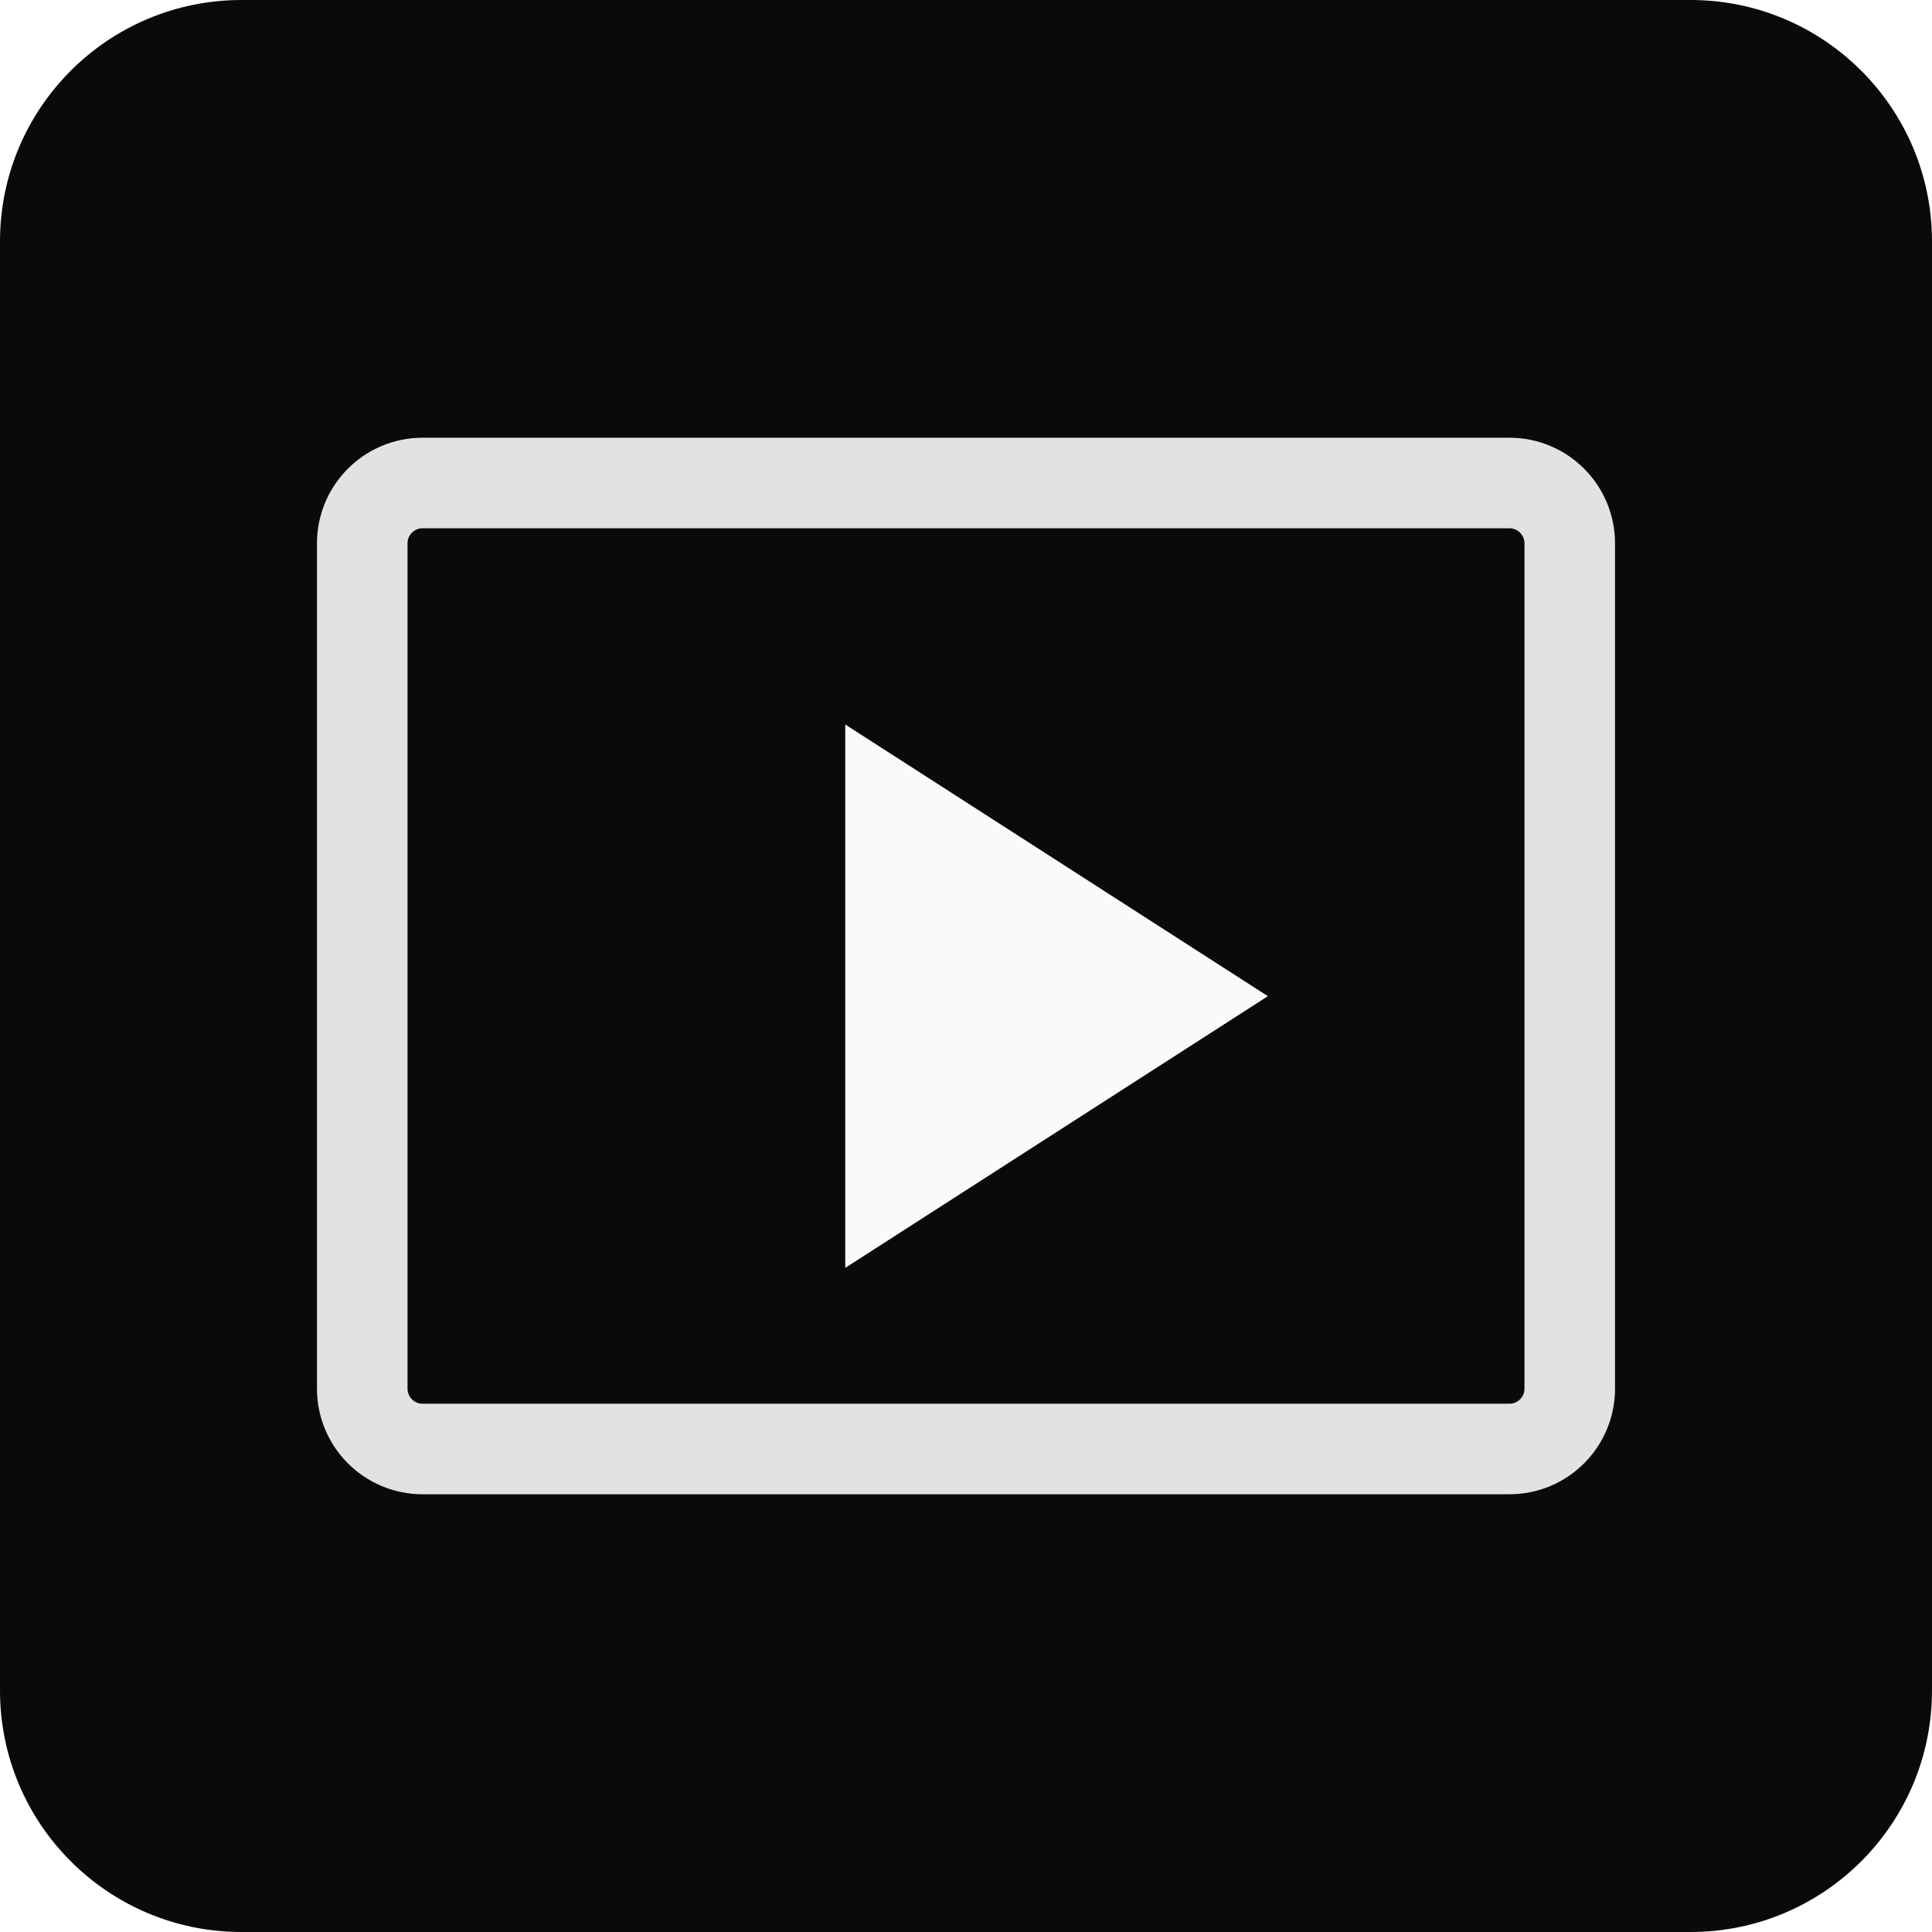
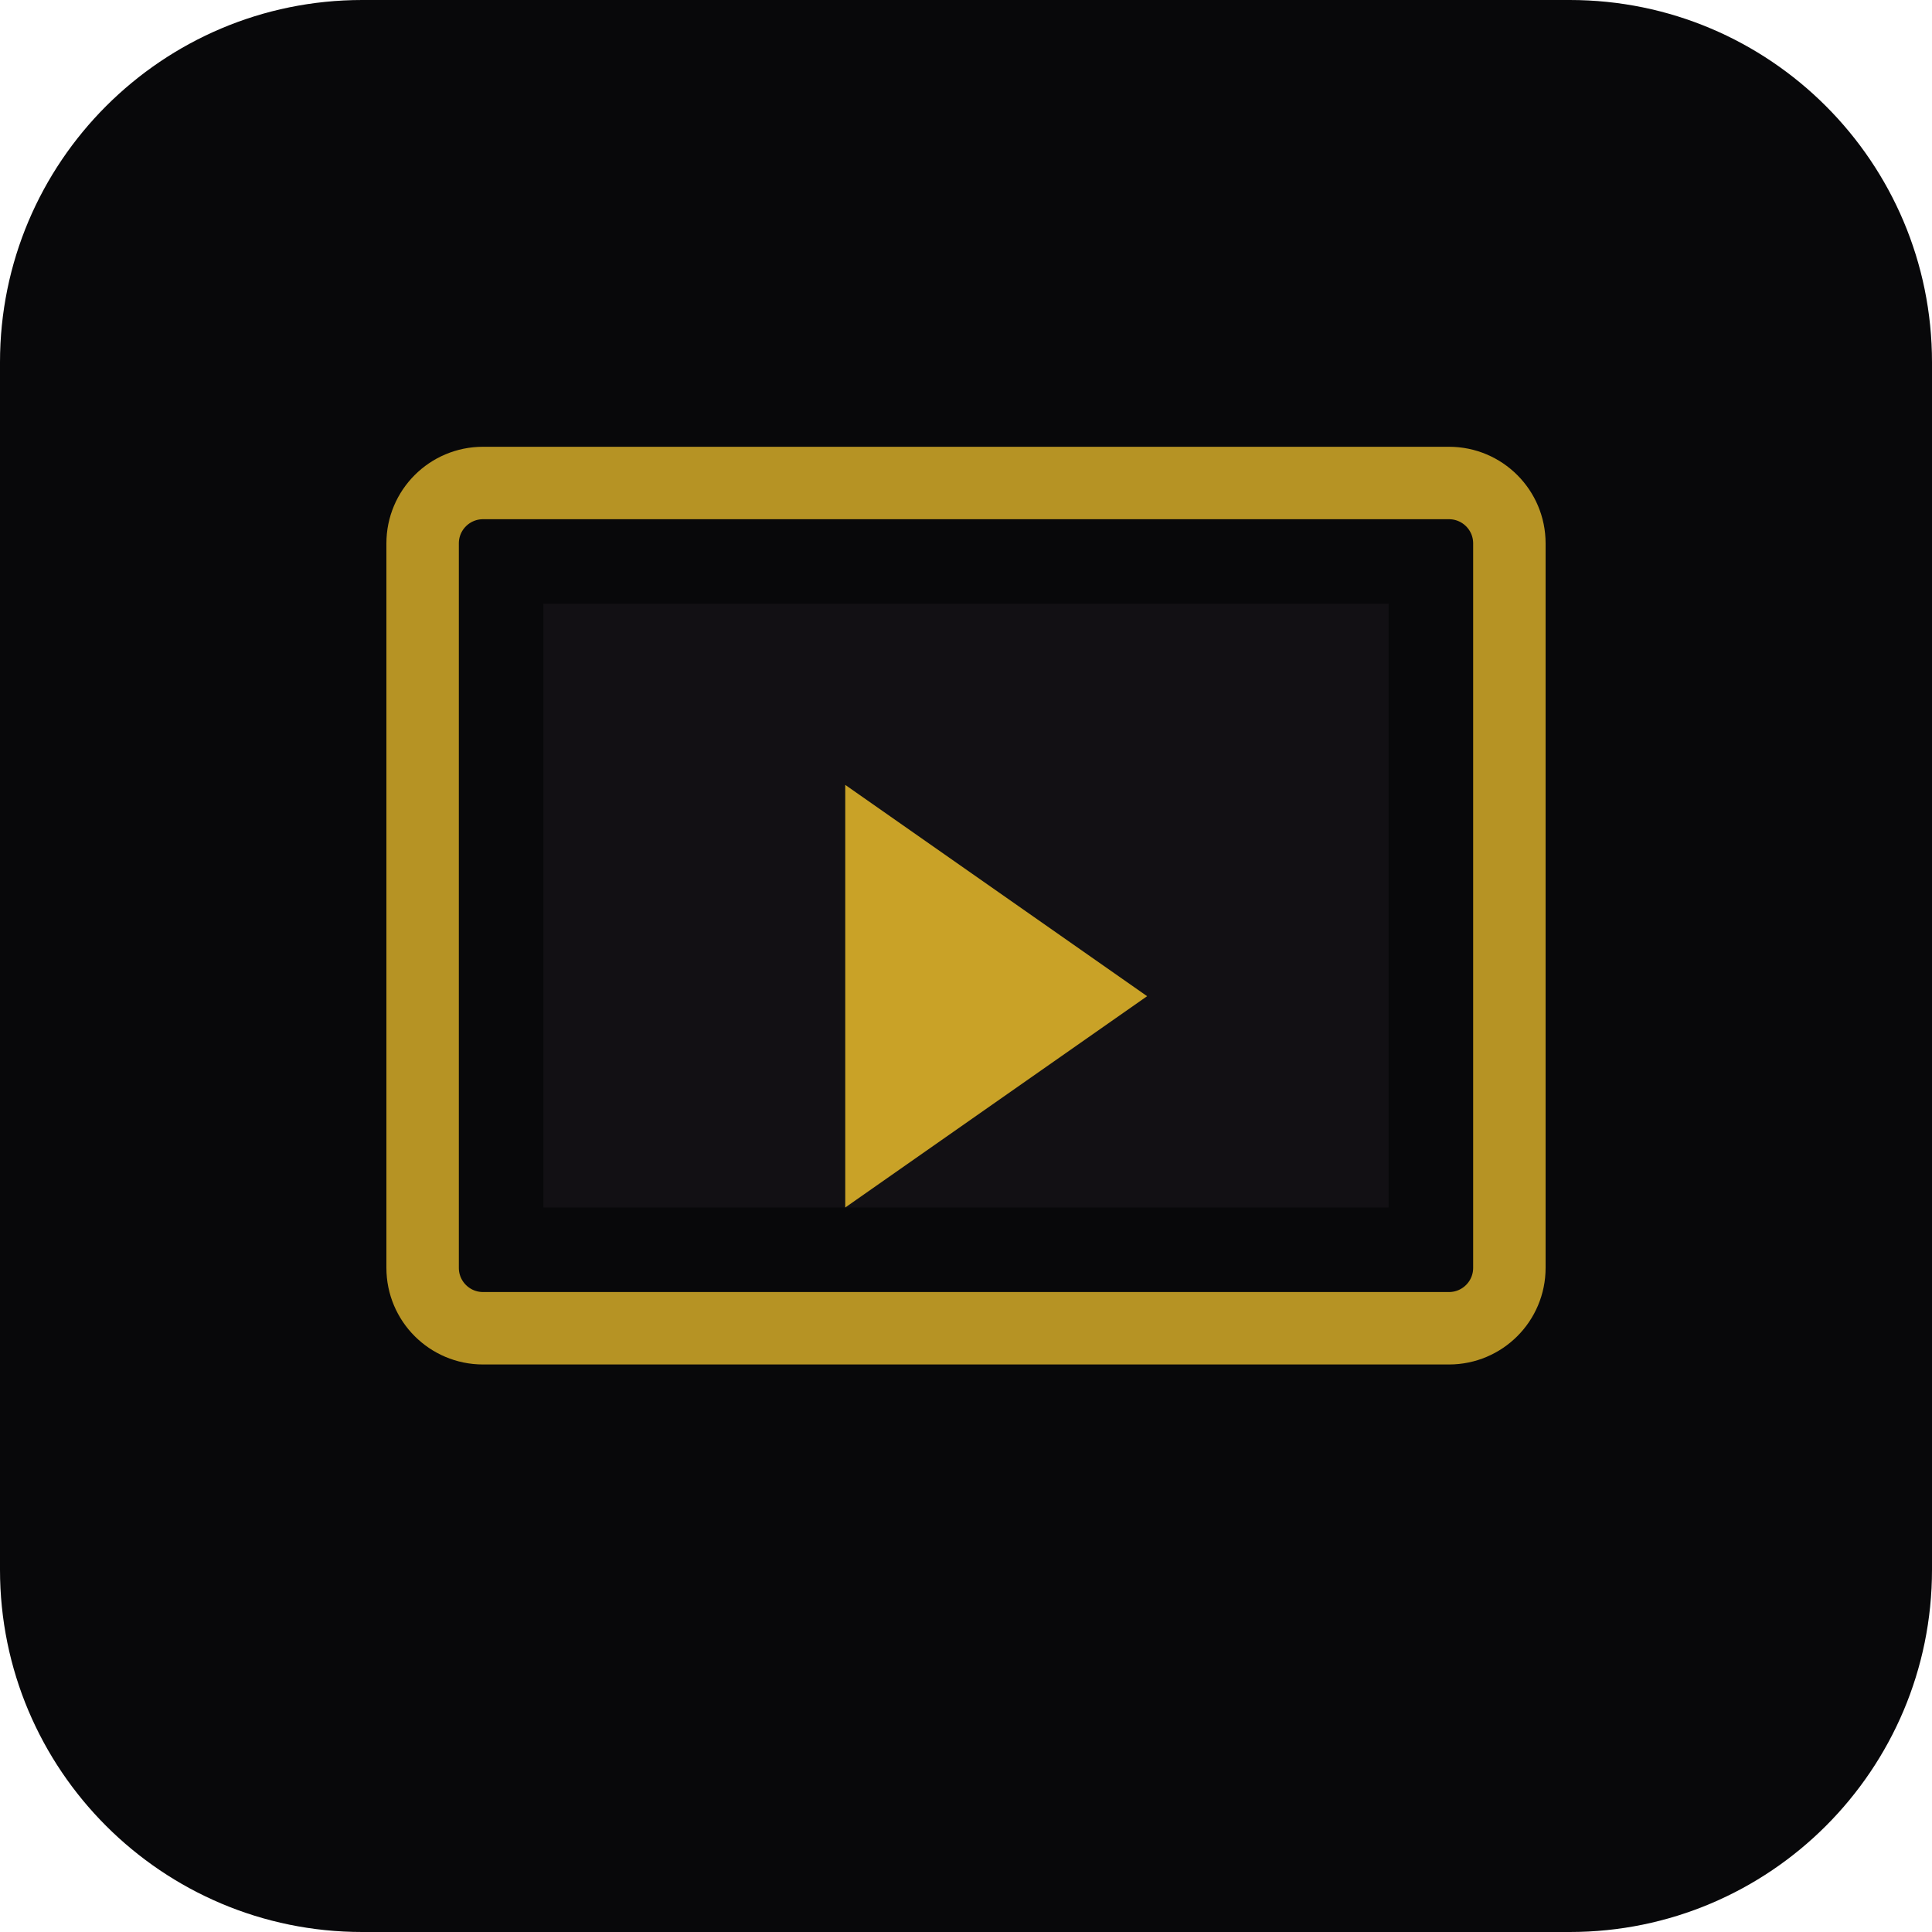
<svg xmlns="http://www.w3.org/2000/svg" viewBox="0 0 32 32" fill="none">
-   <rect width="32" height="32" rx="4" fill="#0a0a0a" />
-   <rect x="6" y="8" width="20" height="16" rx="1" stroke="#fafafa" stroke-width="1.5" opacity="0.9" />
-   <path d="M14 12l7 4.5-7 4.5V12z" fill="#fafafa" />
+   <rect width="32" height="32" rx="6" fill="#08080a" />
+   <rect x="7" y="8" width="18" height="14" rx="1" stroke="#c9a227" stroke-width="1.2" opacity="0.9" />
+   <rect x="9" y="10" width="14" height="10" fill="#121014" />
+   <path d="M14 13l5 3.5-5 3.5V13z" fill="#c9a227" />
</svg>
